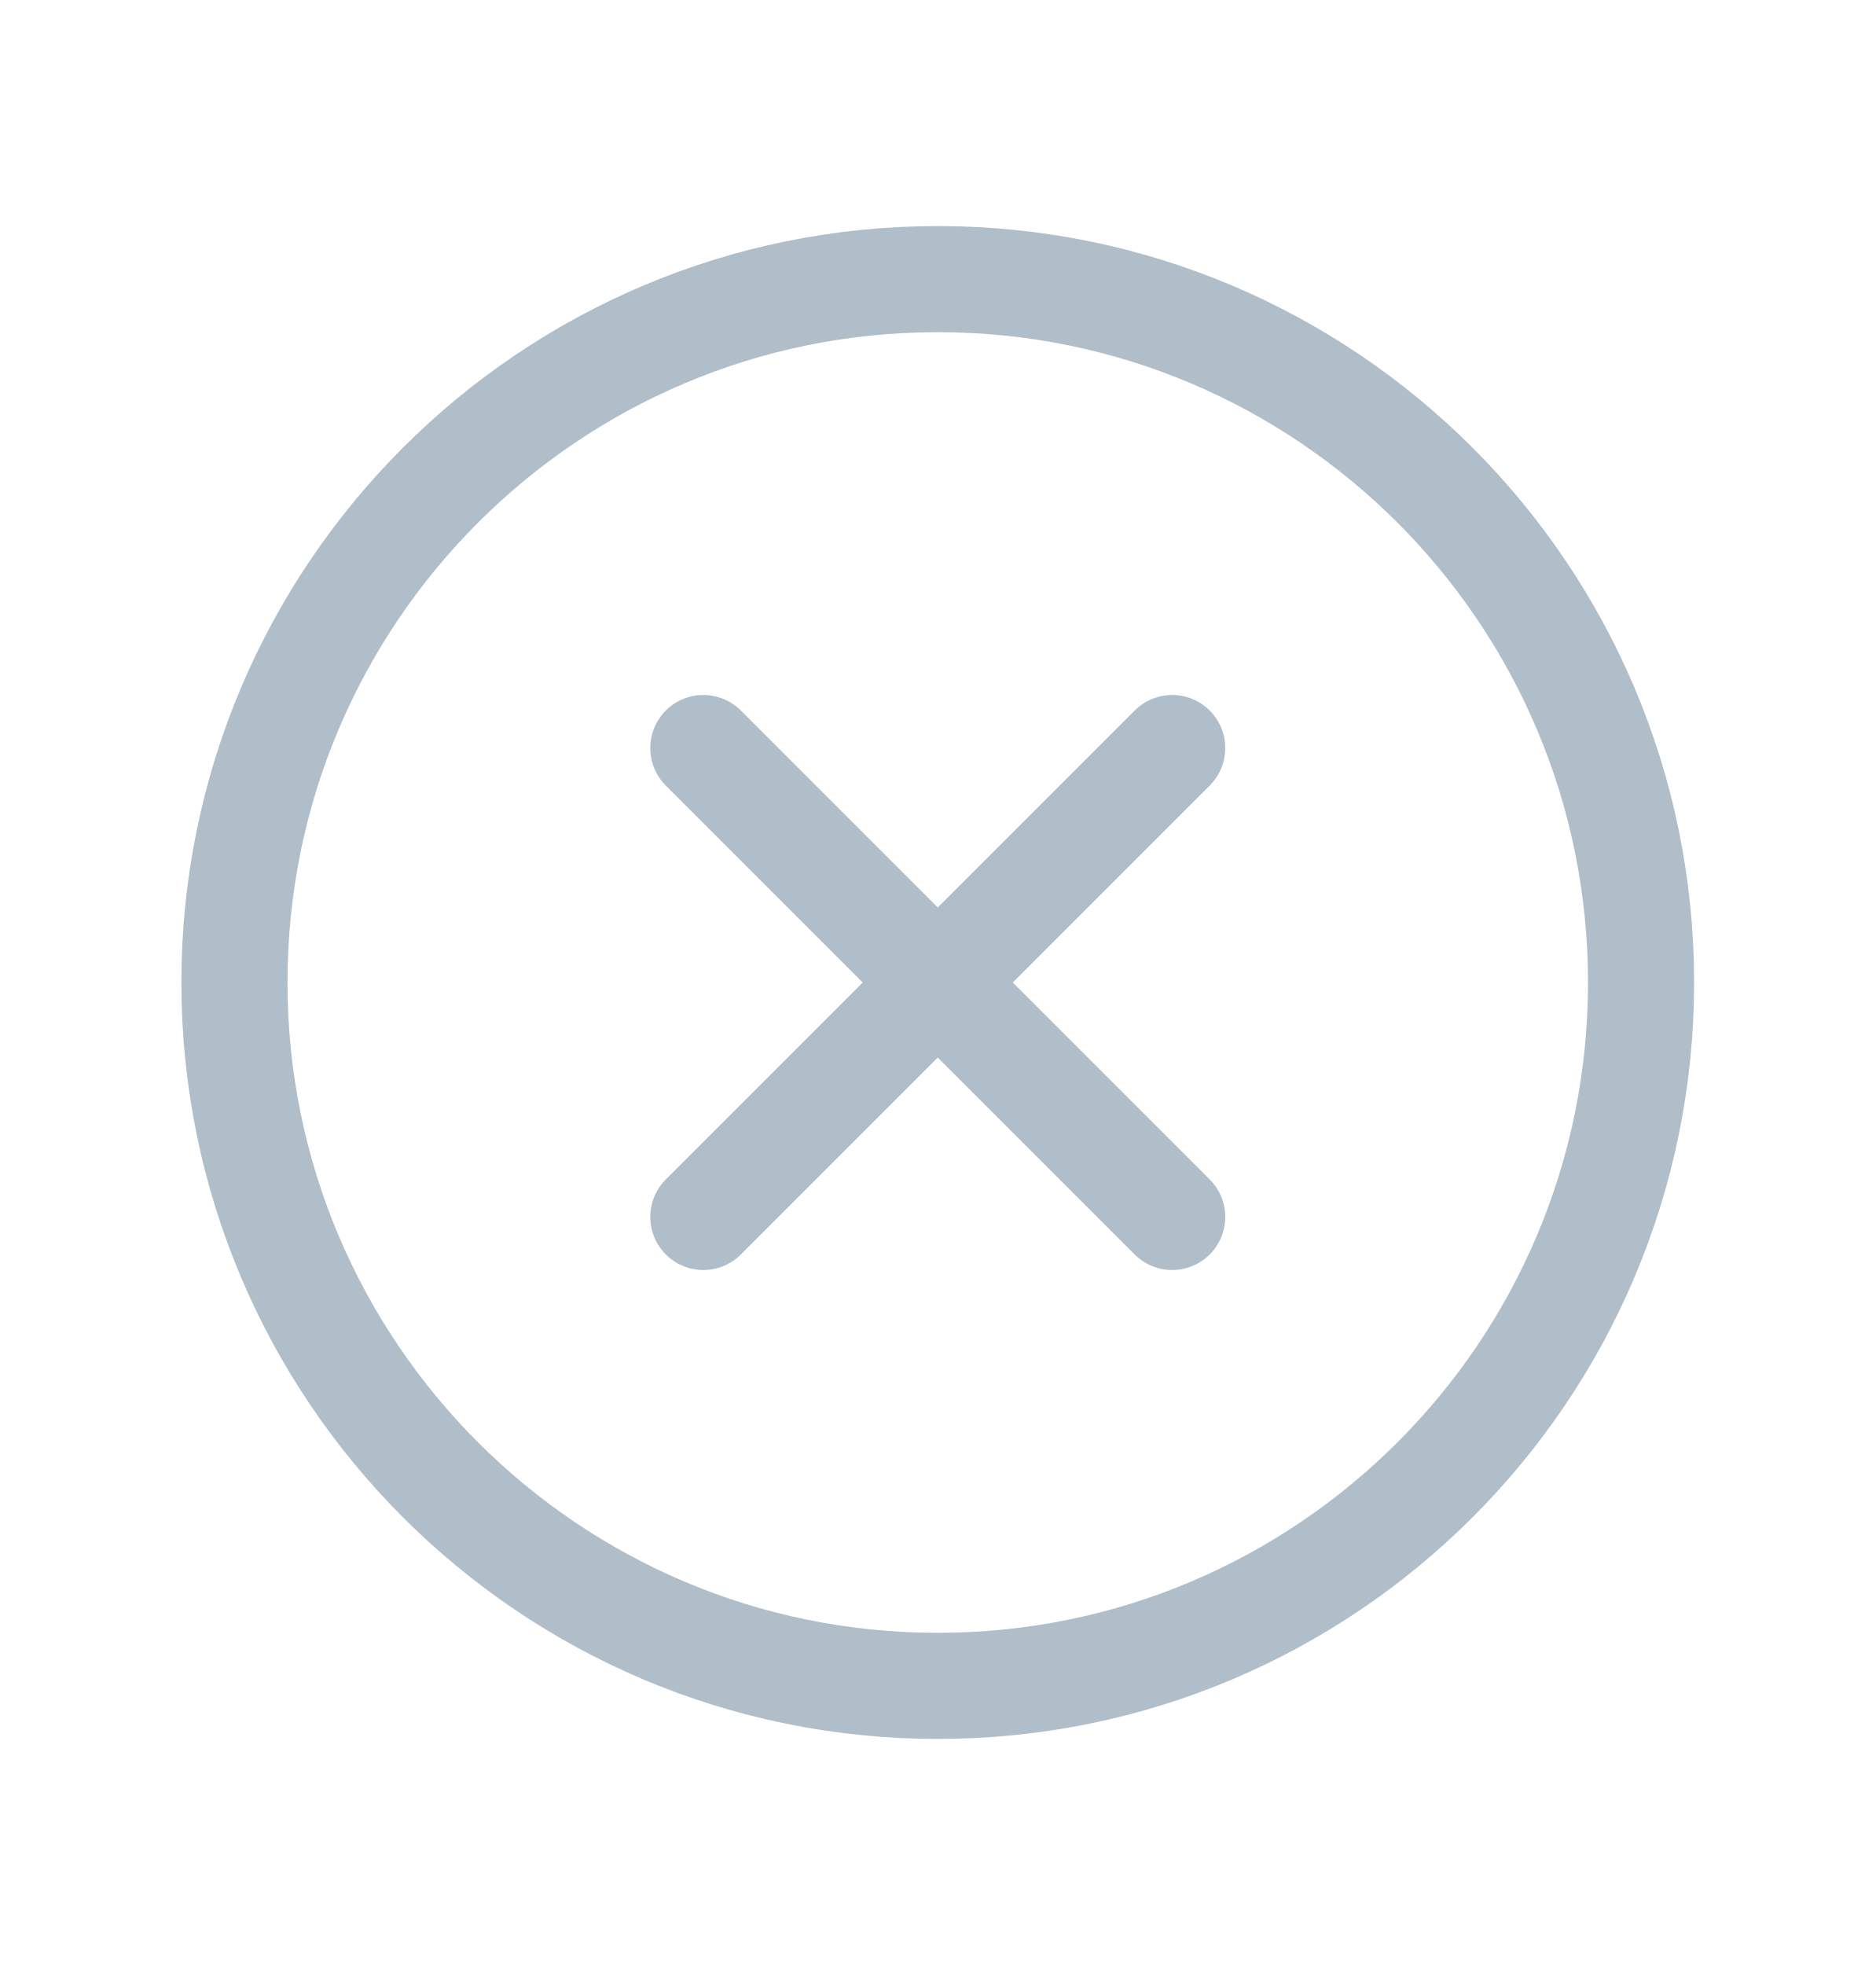
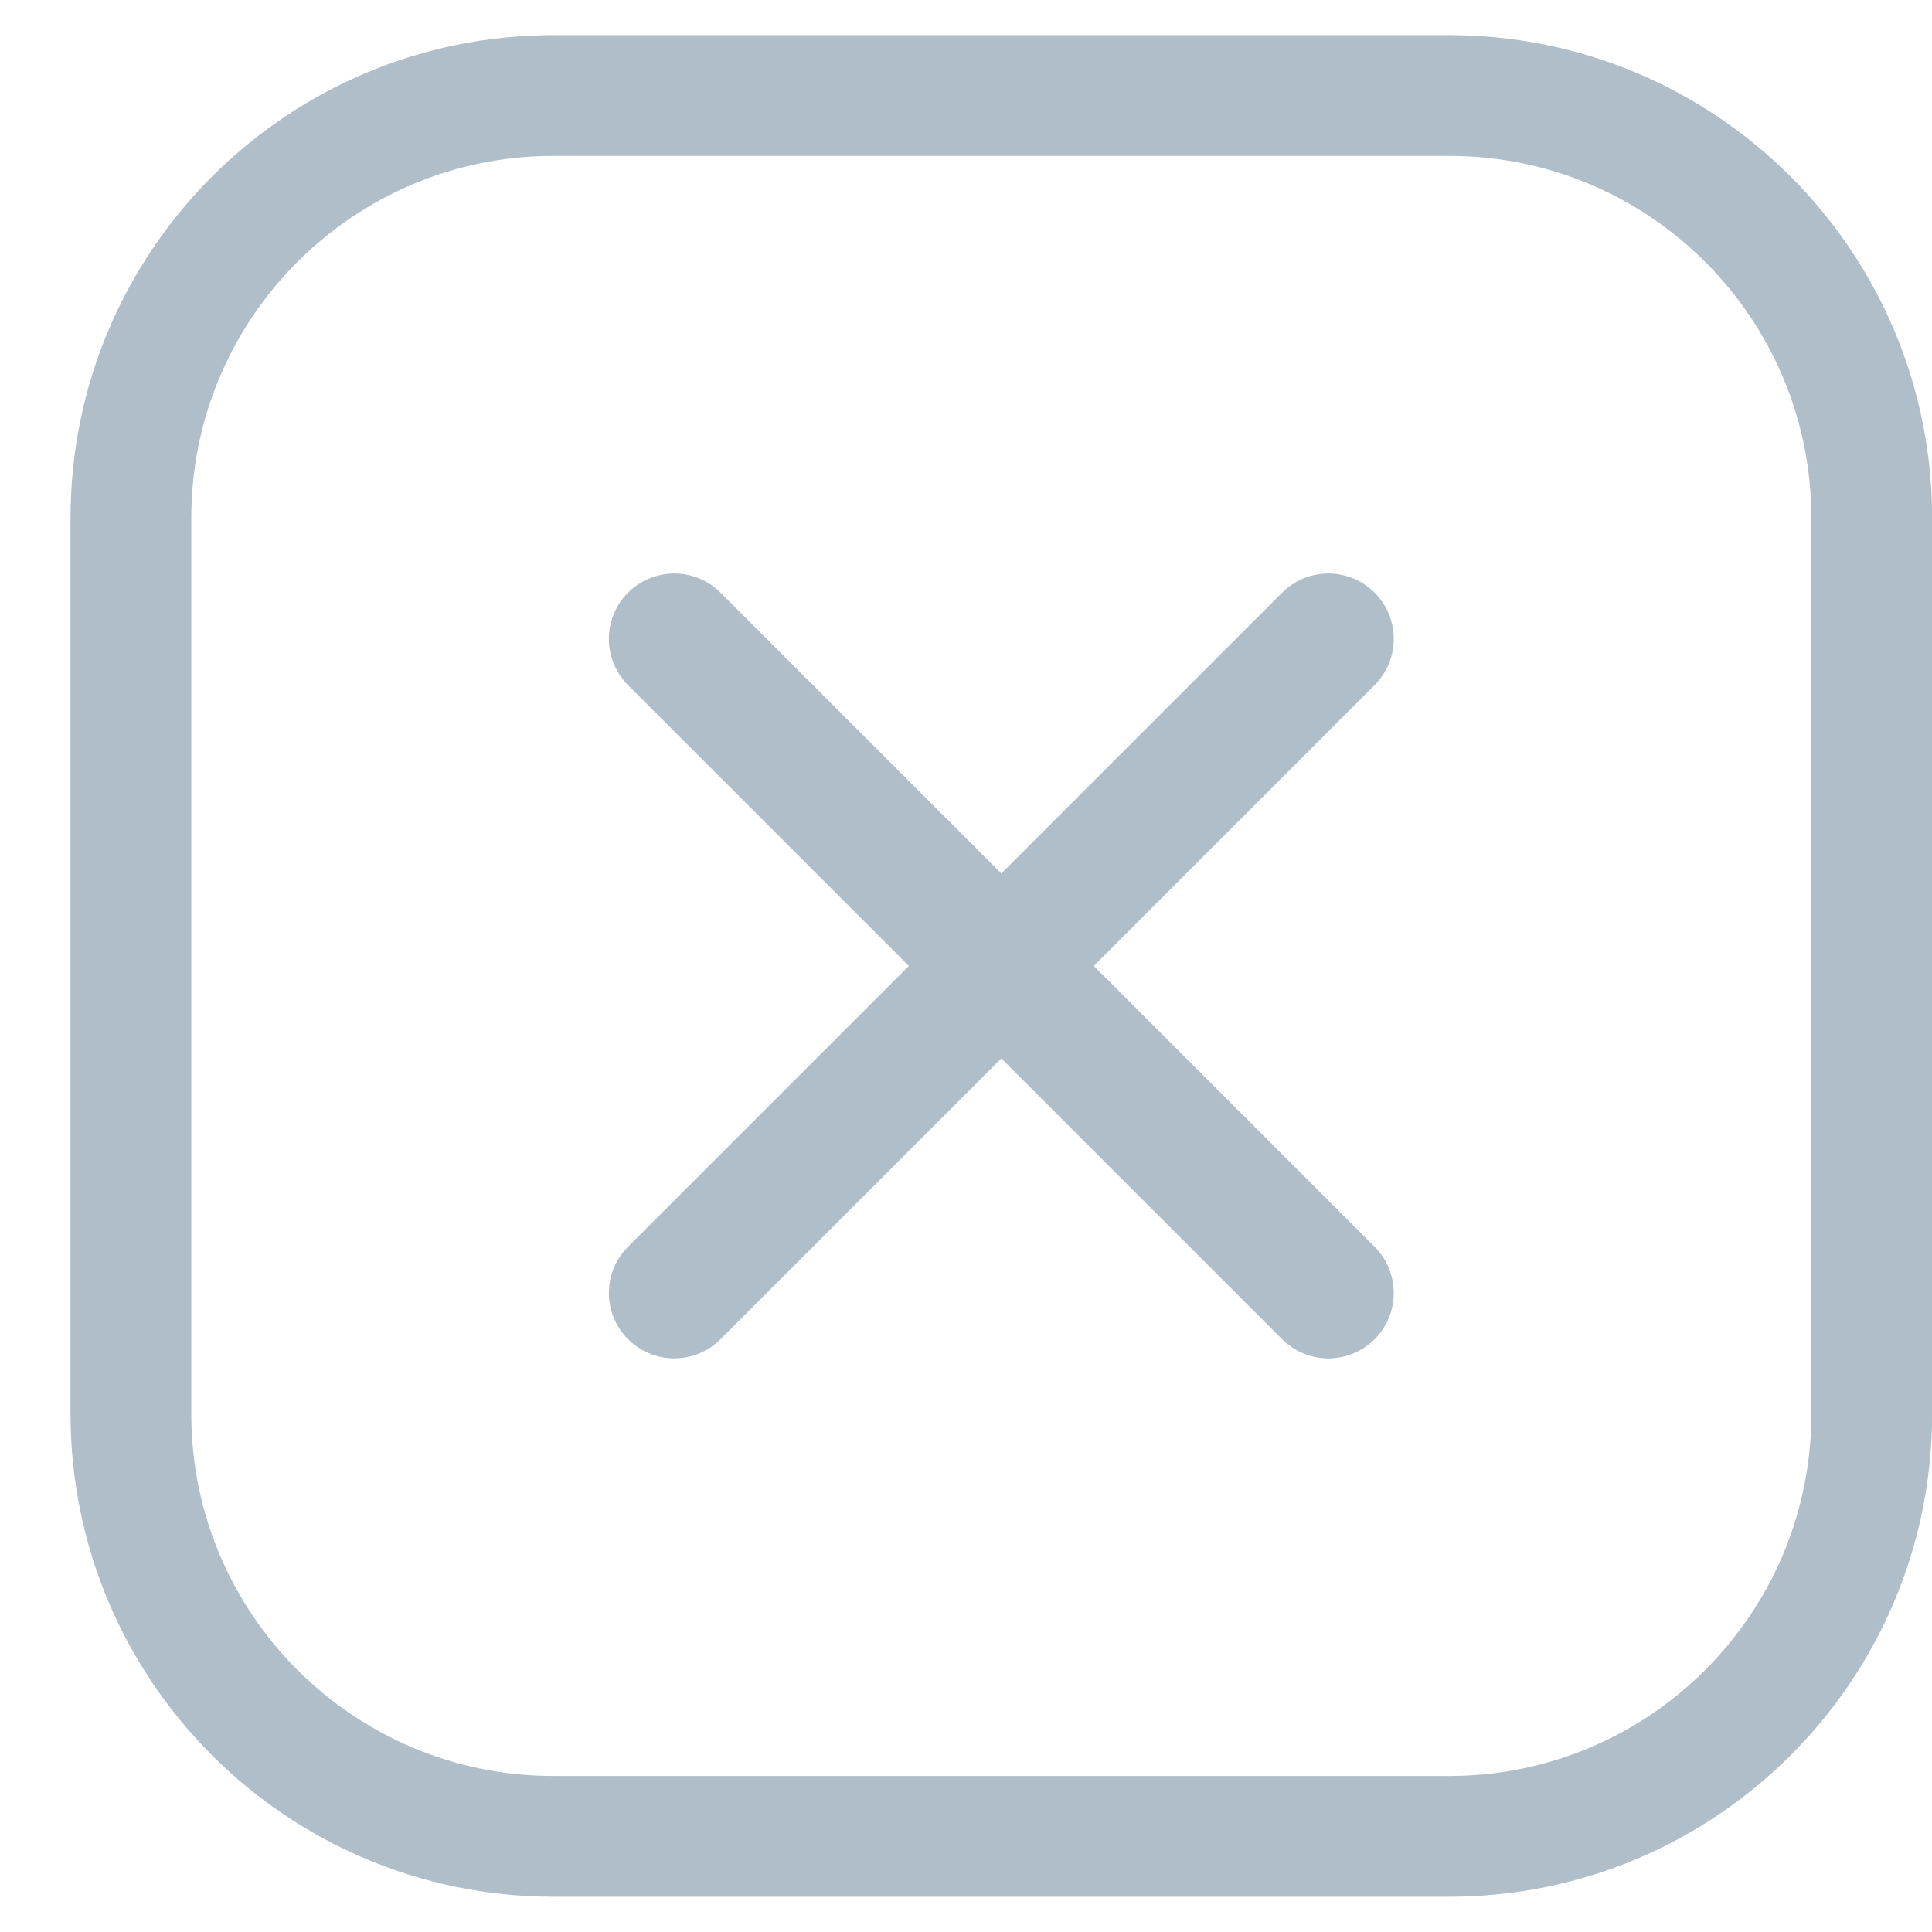
- <svg xmlns="http://www.w3.org/2000/svg" width="21" height="22" viewBox="0 0 21 22" fill="none">
-   <path d="M18.375 11C18.375 6.652 14.848 3.125 10.5 3.125C6.152 3.125 2.625 6.652 2.625 11C2.625 15.348 6.152 18.875 10.5 18.875C14.848 18.875 18.375 15.348 18.375 11Z" stroke="#B0BEC9" stroke-width="1.188" stroke-miterlimit="10" />
-   <path d="M7.875 13.625L13.125 8.375M13.125 13.625L7.875 8.375L13.125 13.625Z" stroke="#B0BEC9" stroke-width="1.188" stroke-linecap="round" stroke-linejoin="round" />
+ <svg xmlns="http://www.w3.org/2000/svg" width="16" height="16" viewBox="0 0 16 16" fill="none">
+   <path d="M5.584 5.291L11.001 10.708M5.584 10.708L11.001 5.291" stroke="#B0BEC9" stroke-width="1.083" stroke-linecap="round" stroke-linejoin="round" />
+   <rect x="1.084" y="0.791" width="14.417" height="14.417" rx="3.5" stroke="#B0BEC9" />
</svg>
